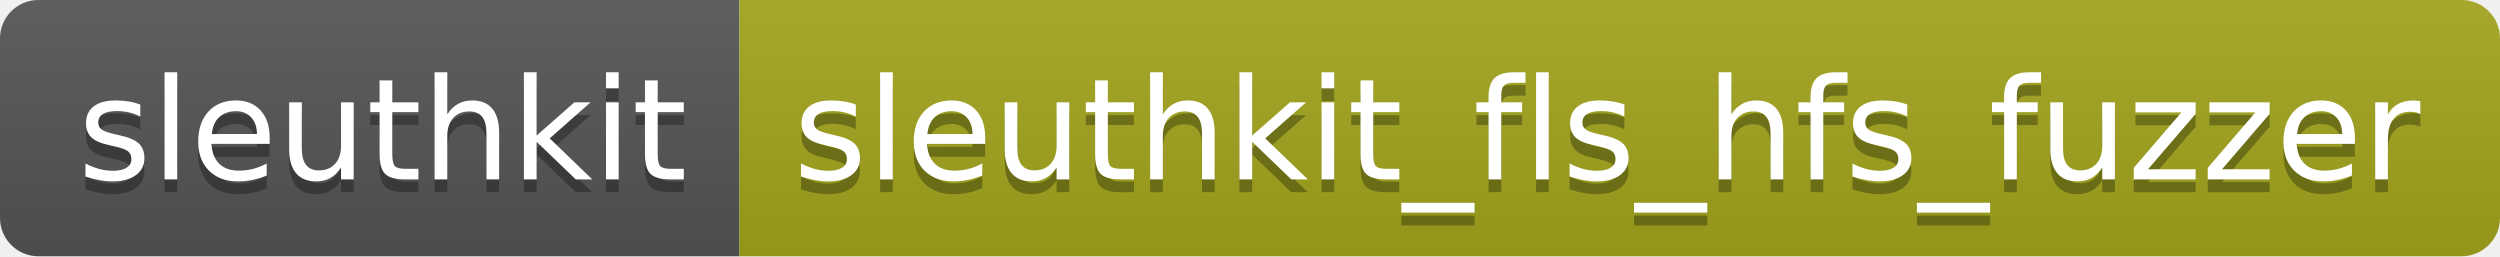
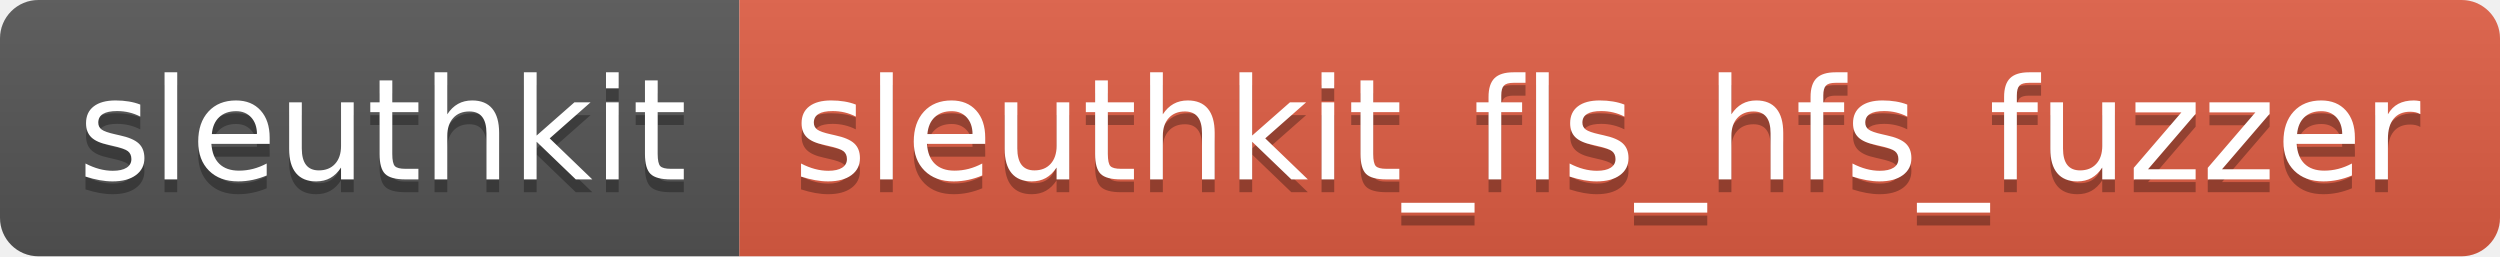
<svg xmlns="http://www.w3.org/2000/svg" width="195.1" height="20">
  <linearGradient id="smooth" x2="0" y2="100%">
    <stop offset="0" stop-color="#bbb" stop-opacity=".1" />
    <stop offset="1" stop-opacity=".1" />
  </linearGradient>
  <clipPath id="round">
    <rect width="195.1" height="20" rx="3" fill="#fff" />
  </clipPath>
  <g clip-path="url(#round)">
    <rect width="57.7" height="20" fill="#555" />
-     <rect x="57.7" width="137.4" height="20" fill="#a4a61d" />
+     <rect x="57.7" width="137.4" height="20" fill="#e05d44" />
    <rect width="195.1" height="20" fill="url(#smooth)" />
  </g>
  <g fill="#fff" text-anchor="middle" font-family="DejaVu Sans,Verdana,Geneva,sans-serif" font-size="110">
    <text x="298.5" y="150" fill="#010101" fill-opacity=".3" transform="scale(0.1)" textLength="477.0" lengthAdjust="spacing">sleuthkit</text>
    <text x="298.5" y="140" transform="scale(0.1)" textLength="477.0" lengthAdjust="spacing">sleuthkit</text>
    <text x="1254.0" y="150" fill="#010101" fill-opacity=".3" transform="scale(0.1)" textLength="1274.0" lengthAdjust="spacing">sleuthkit_fls_hfs_fuzzer</text>
    <text x="1254.0" y="140" transform="scale(0.1)" textLength="1274.0" lengthAdjust="spacing">sleuthkit_fls_hfs_fuzzer</text>
  </g>
</svg>
